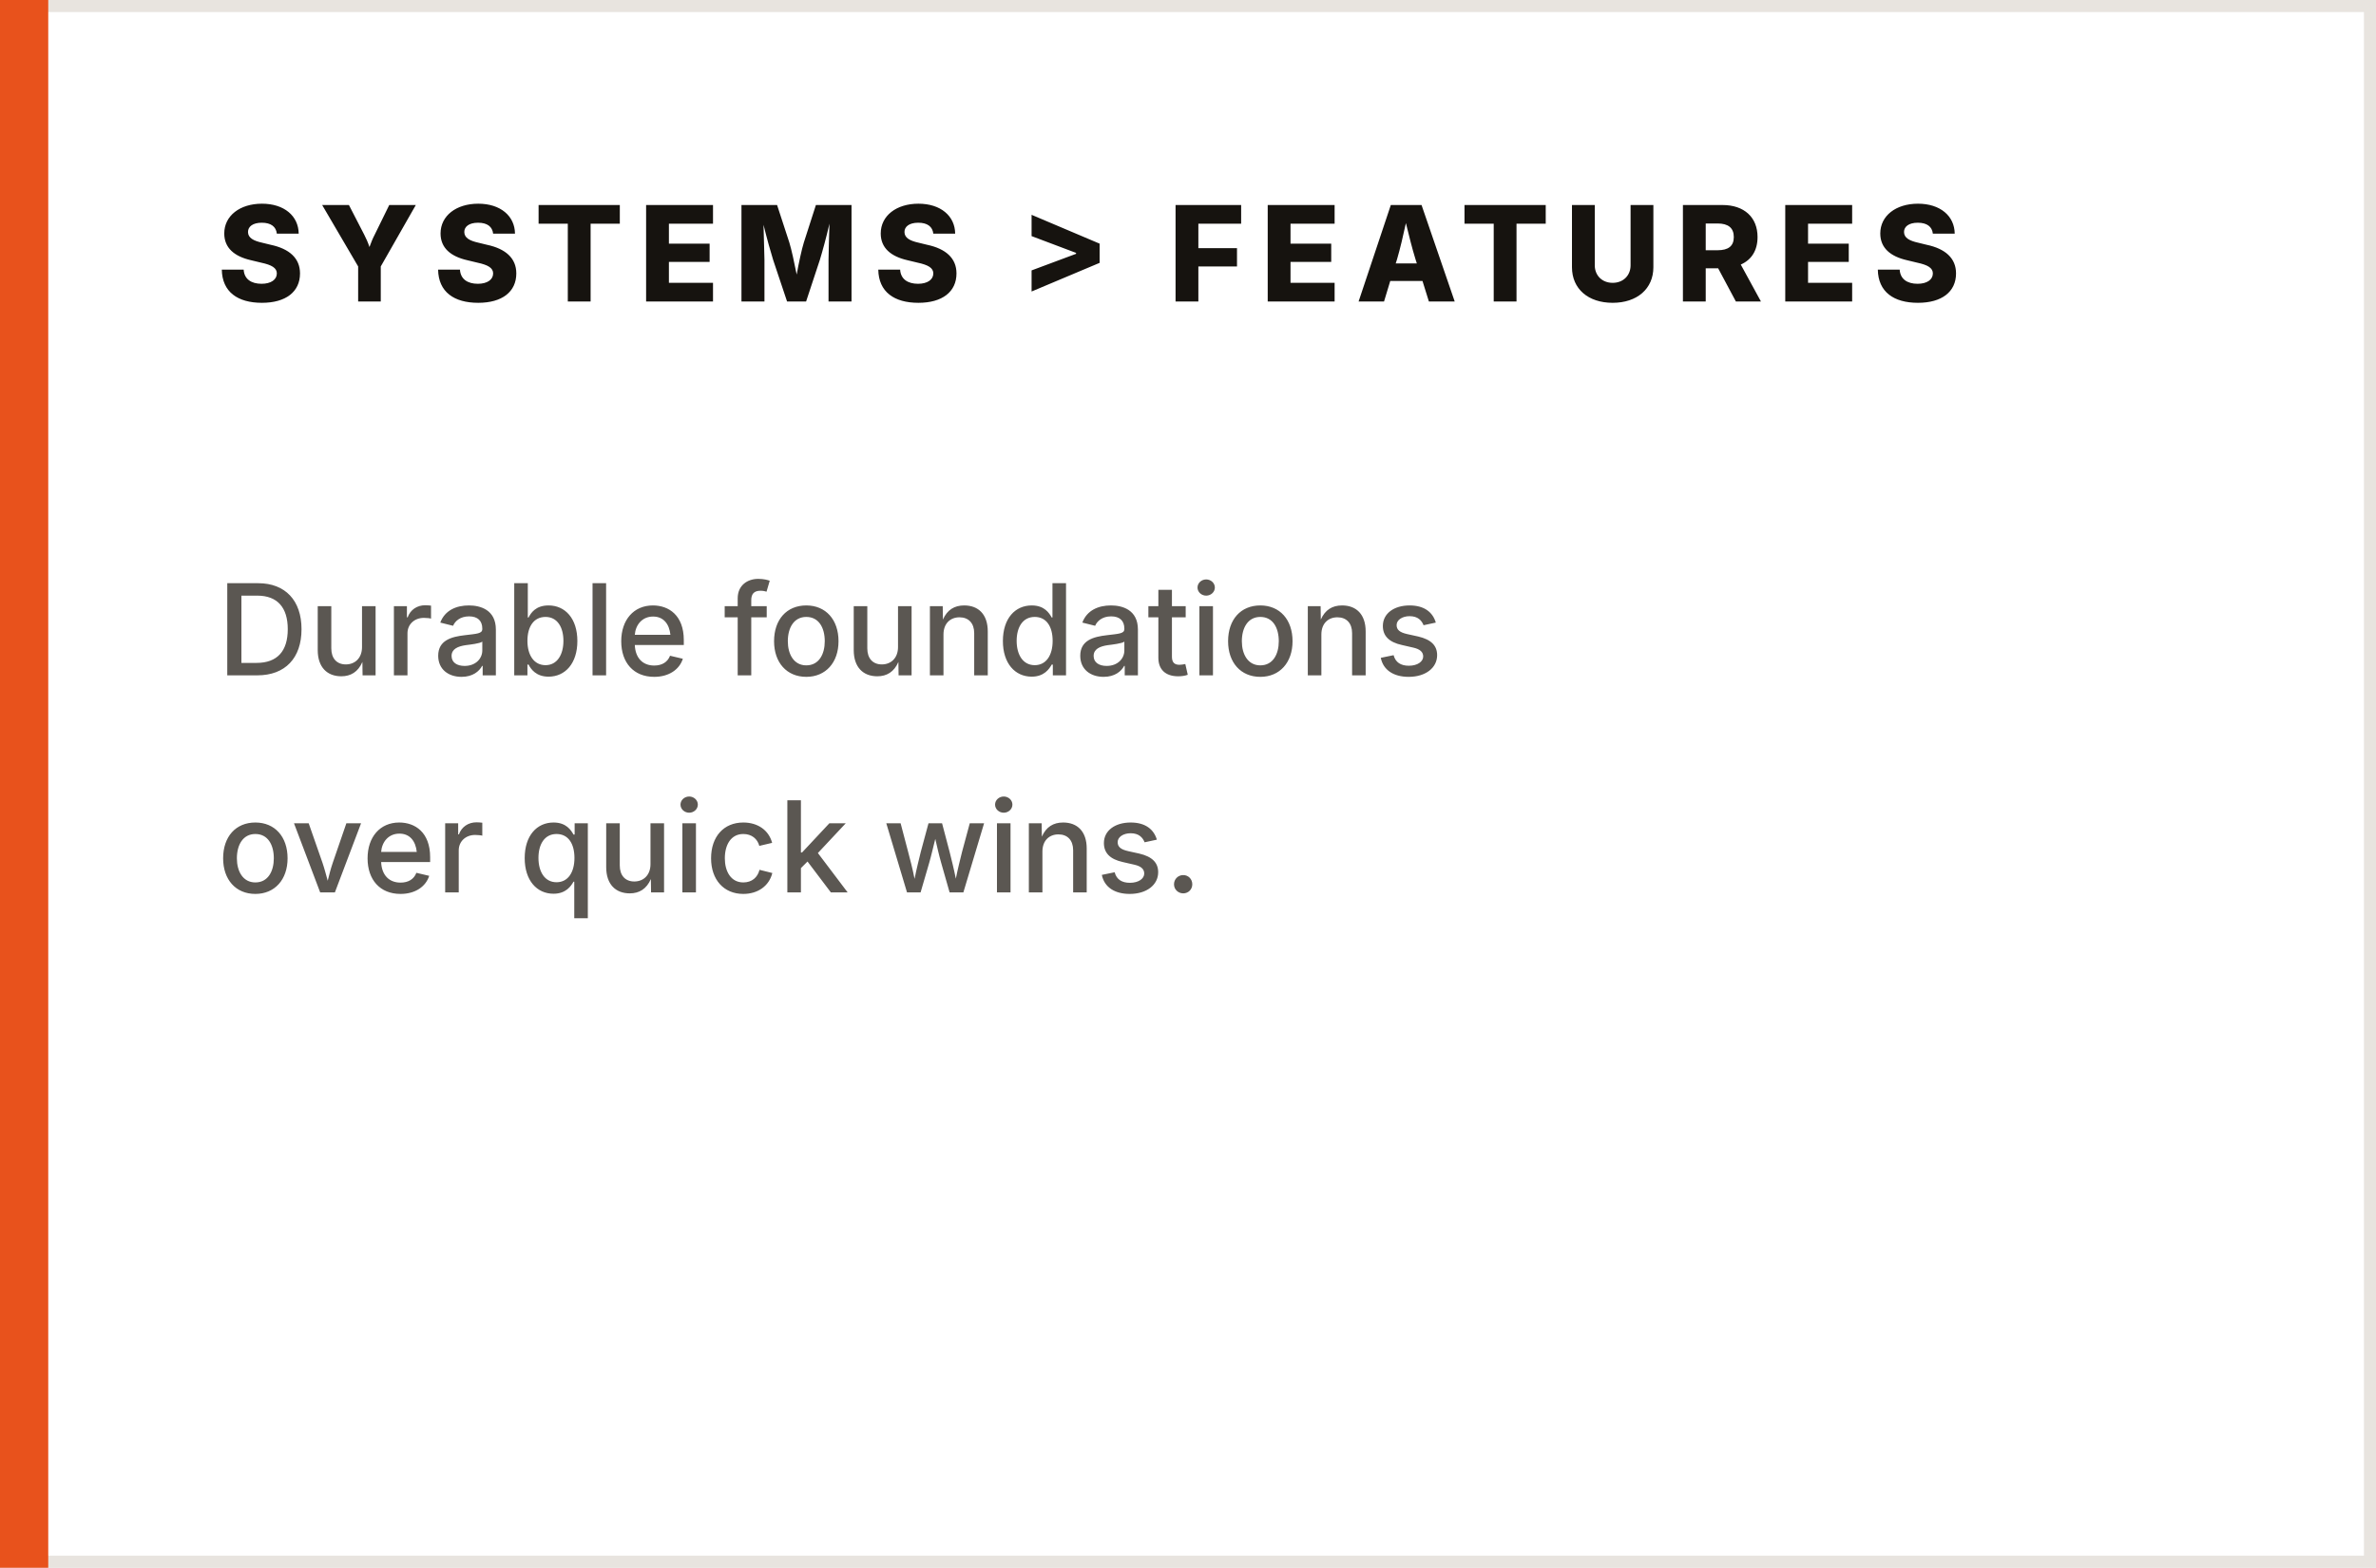
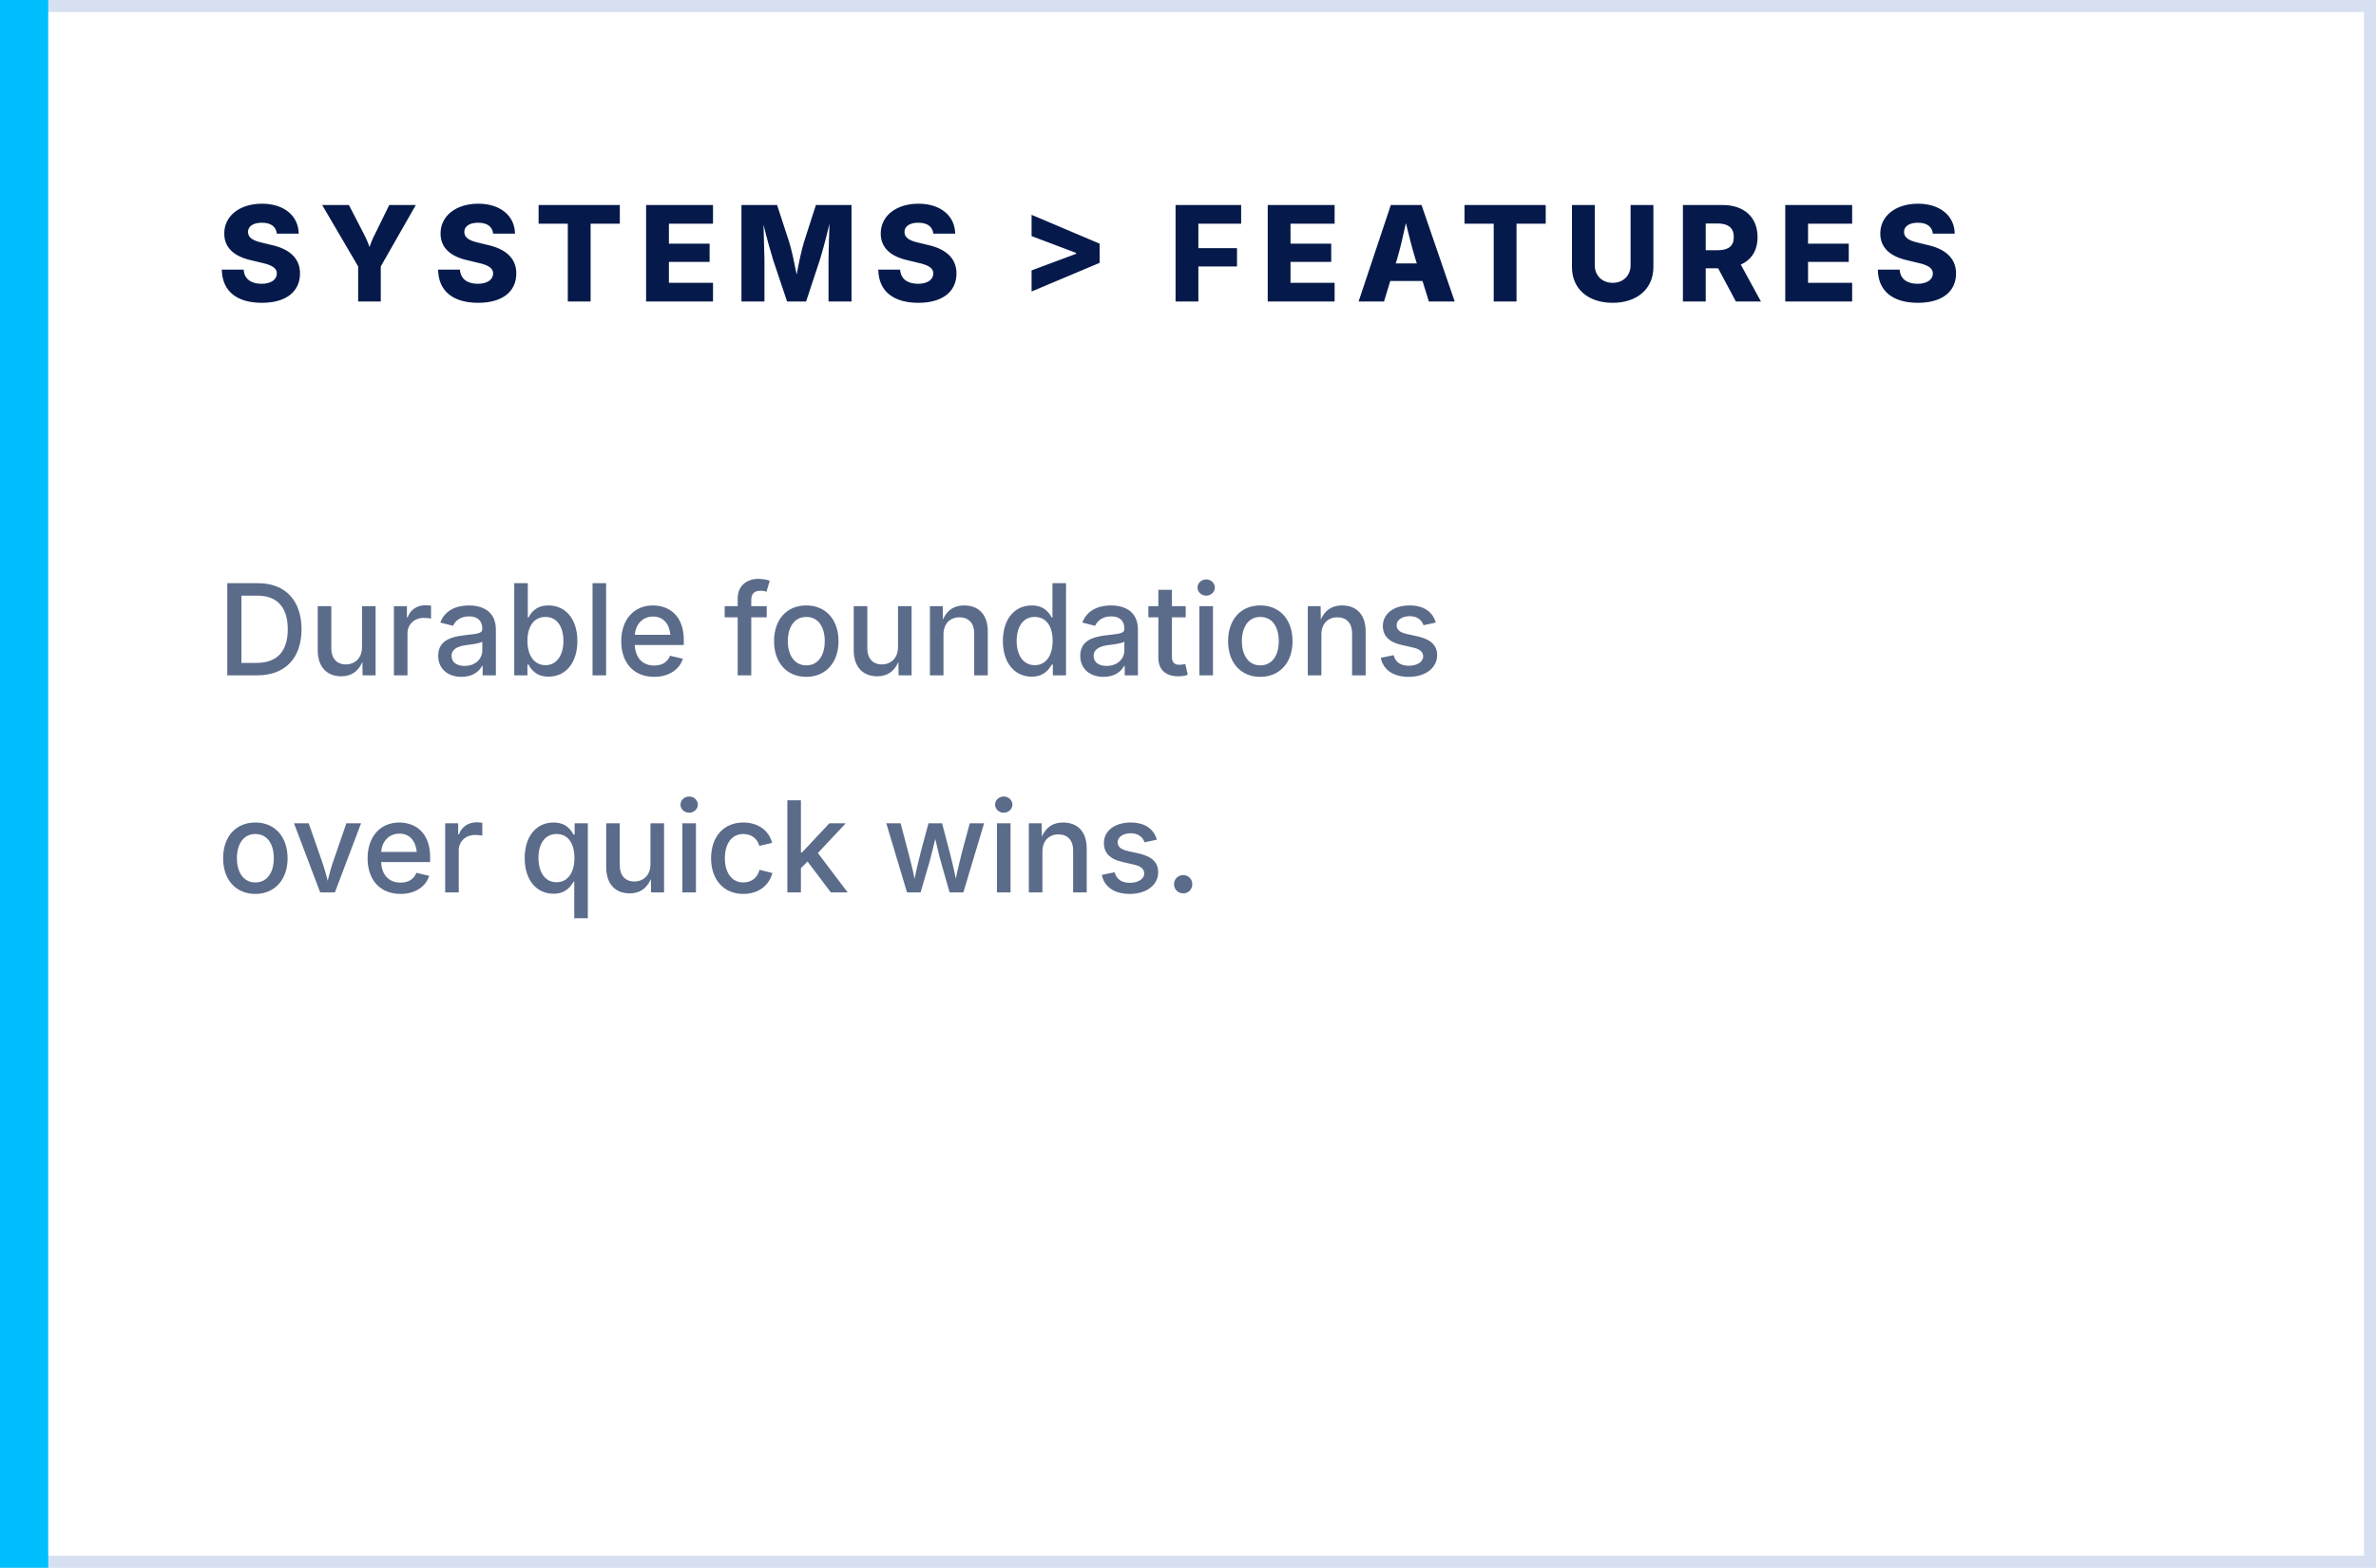
<svg xmlns="http://www.w3.org/2000/svg" width="197" height="130" viewBox="0 0 197 130" role="img">
-   <rect x="0.5" y="0.5" width="196" height="129" fill="#ffffff" stroke="#e8e4df" />
-   <rect x="0" y="0" width="4" height="130" fill="#e8521c" />
-   <text x="18" y="25" font-family="'Inter','Helvetica Neue','Segoe UI',system-ui,Arial,sans-serif" font-size="11" font-weight="800" letter-spacing="1.2" fill="#16130f">SYSTEMS &gt; FEATURES</text>
-   <text x="18" y="56" font-family="'Inter','Helvetica Neue','Segoe UI',system-ui,Arial,sans-serif" font-size="10.5" font-weight="500" fill="#5b5752">Durable foundations</text>
-   <text x="18" y="74" font-family="'Inter','Helvetica Neue','Segoe UI',system-ui,Arial,sans-serif" font-size="10.5" font-weight="500" fill="#5b5752">over quick wins.</text>
+   <rect x="0.5" y="0.5" width="196" height="129" fill="#ffffff" stroke="#d6e0f0" />
+   <rect x="0" y="0" width="4" height="130" fill="#00BFFF" />
+   <text x="18" y="25" font-family="'Inter','Helvetica Neue','Segoe UI',system-ui,Arial,sans-serif" font-size="11" font-weight="800" letter-spacing="1.2" fill="#051A4A">SYSTEMS &gt; FEATURES</text>
+   <text x="18" y="56" font-family="'Inter','Helvetica Neue','Segoe UI',system-ui,Arial,sans-serif" font-size="10.5" font-weight="500" fill="#5b6b8a">Durable foundations</text>
+   <text x="18" y="74" font-family="'Inter','Helvetica Neue','Segoe UI',system-ui,Arial,sans-serif" font-size="10.5" font-weight="500" fill="#5b6b8a">over quick wins.</text>
</svg>
